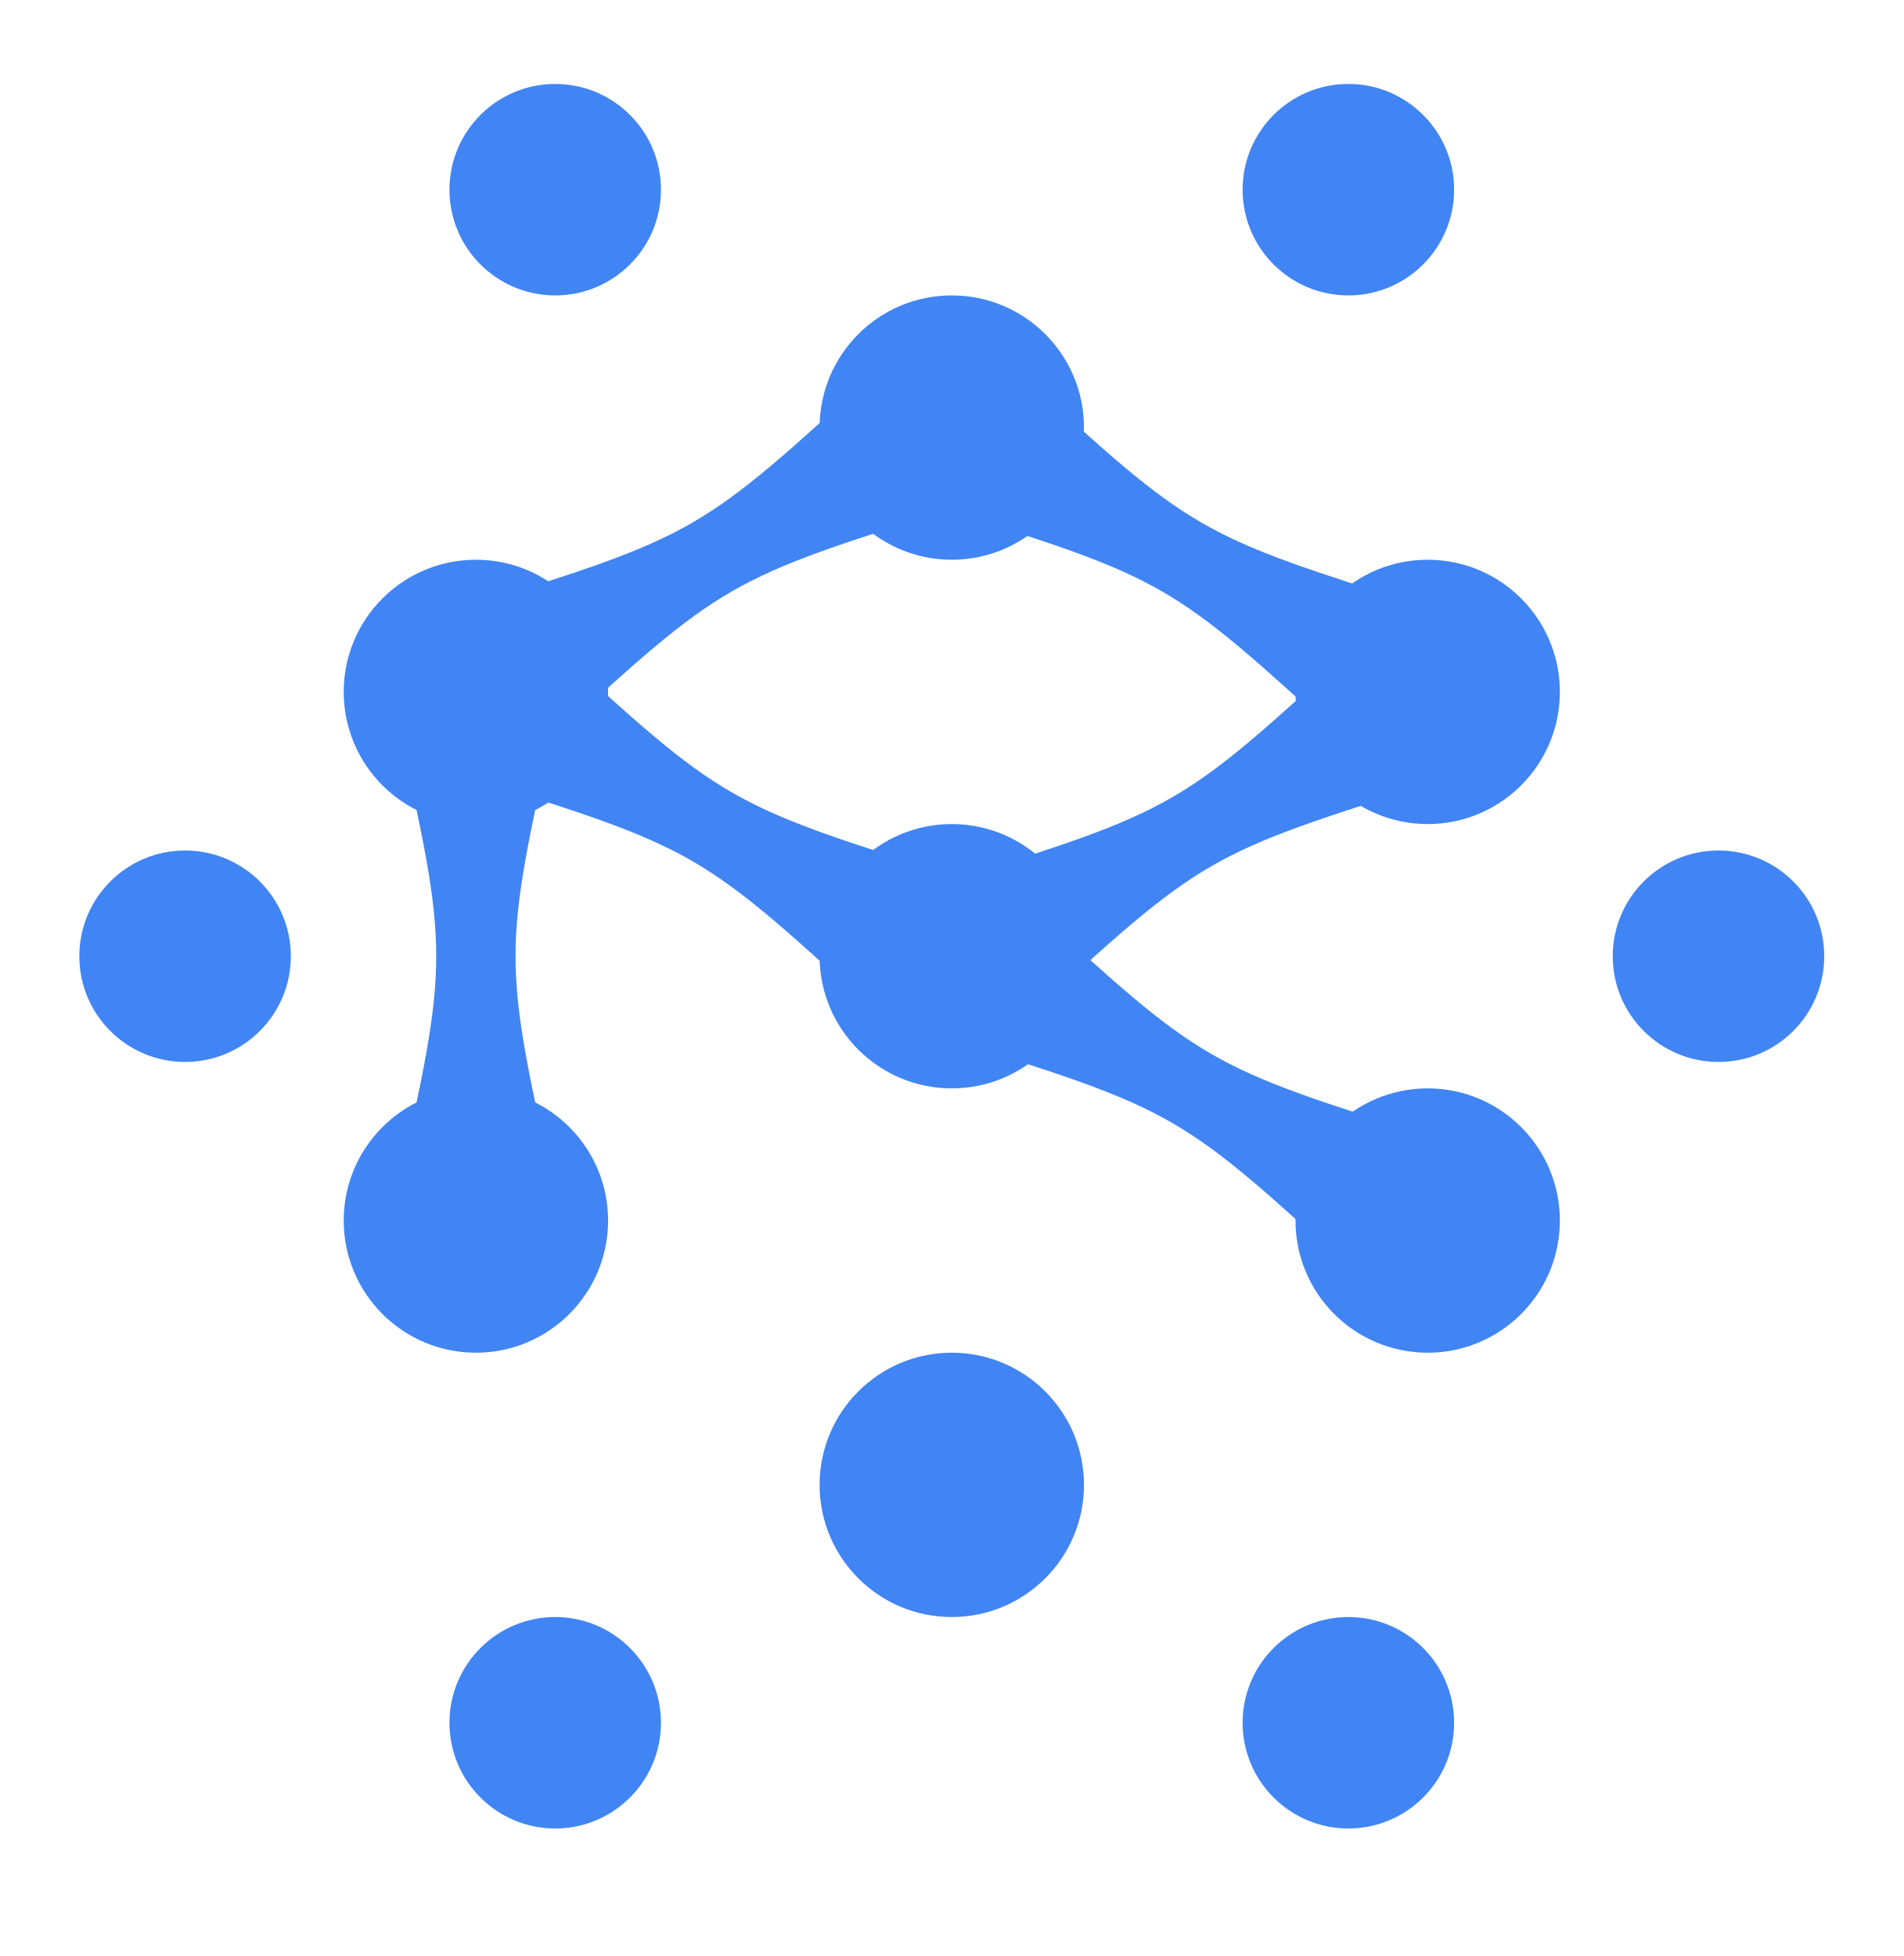
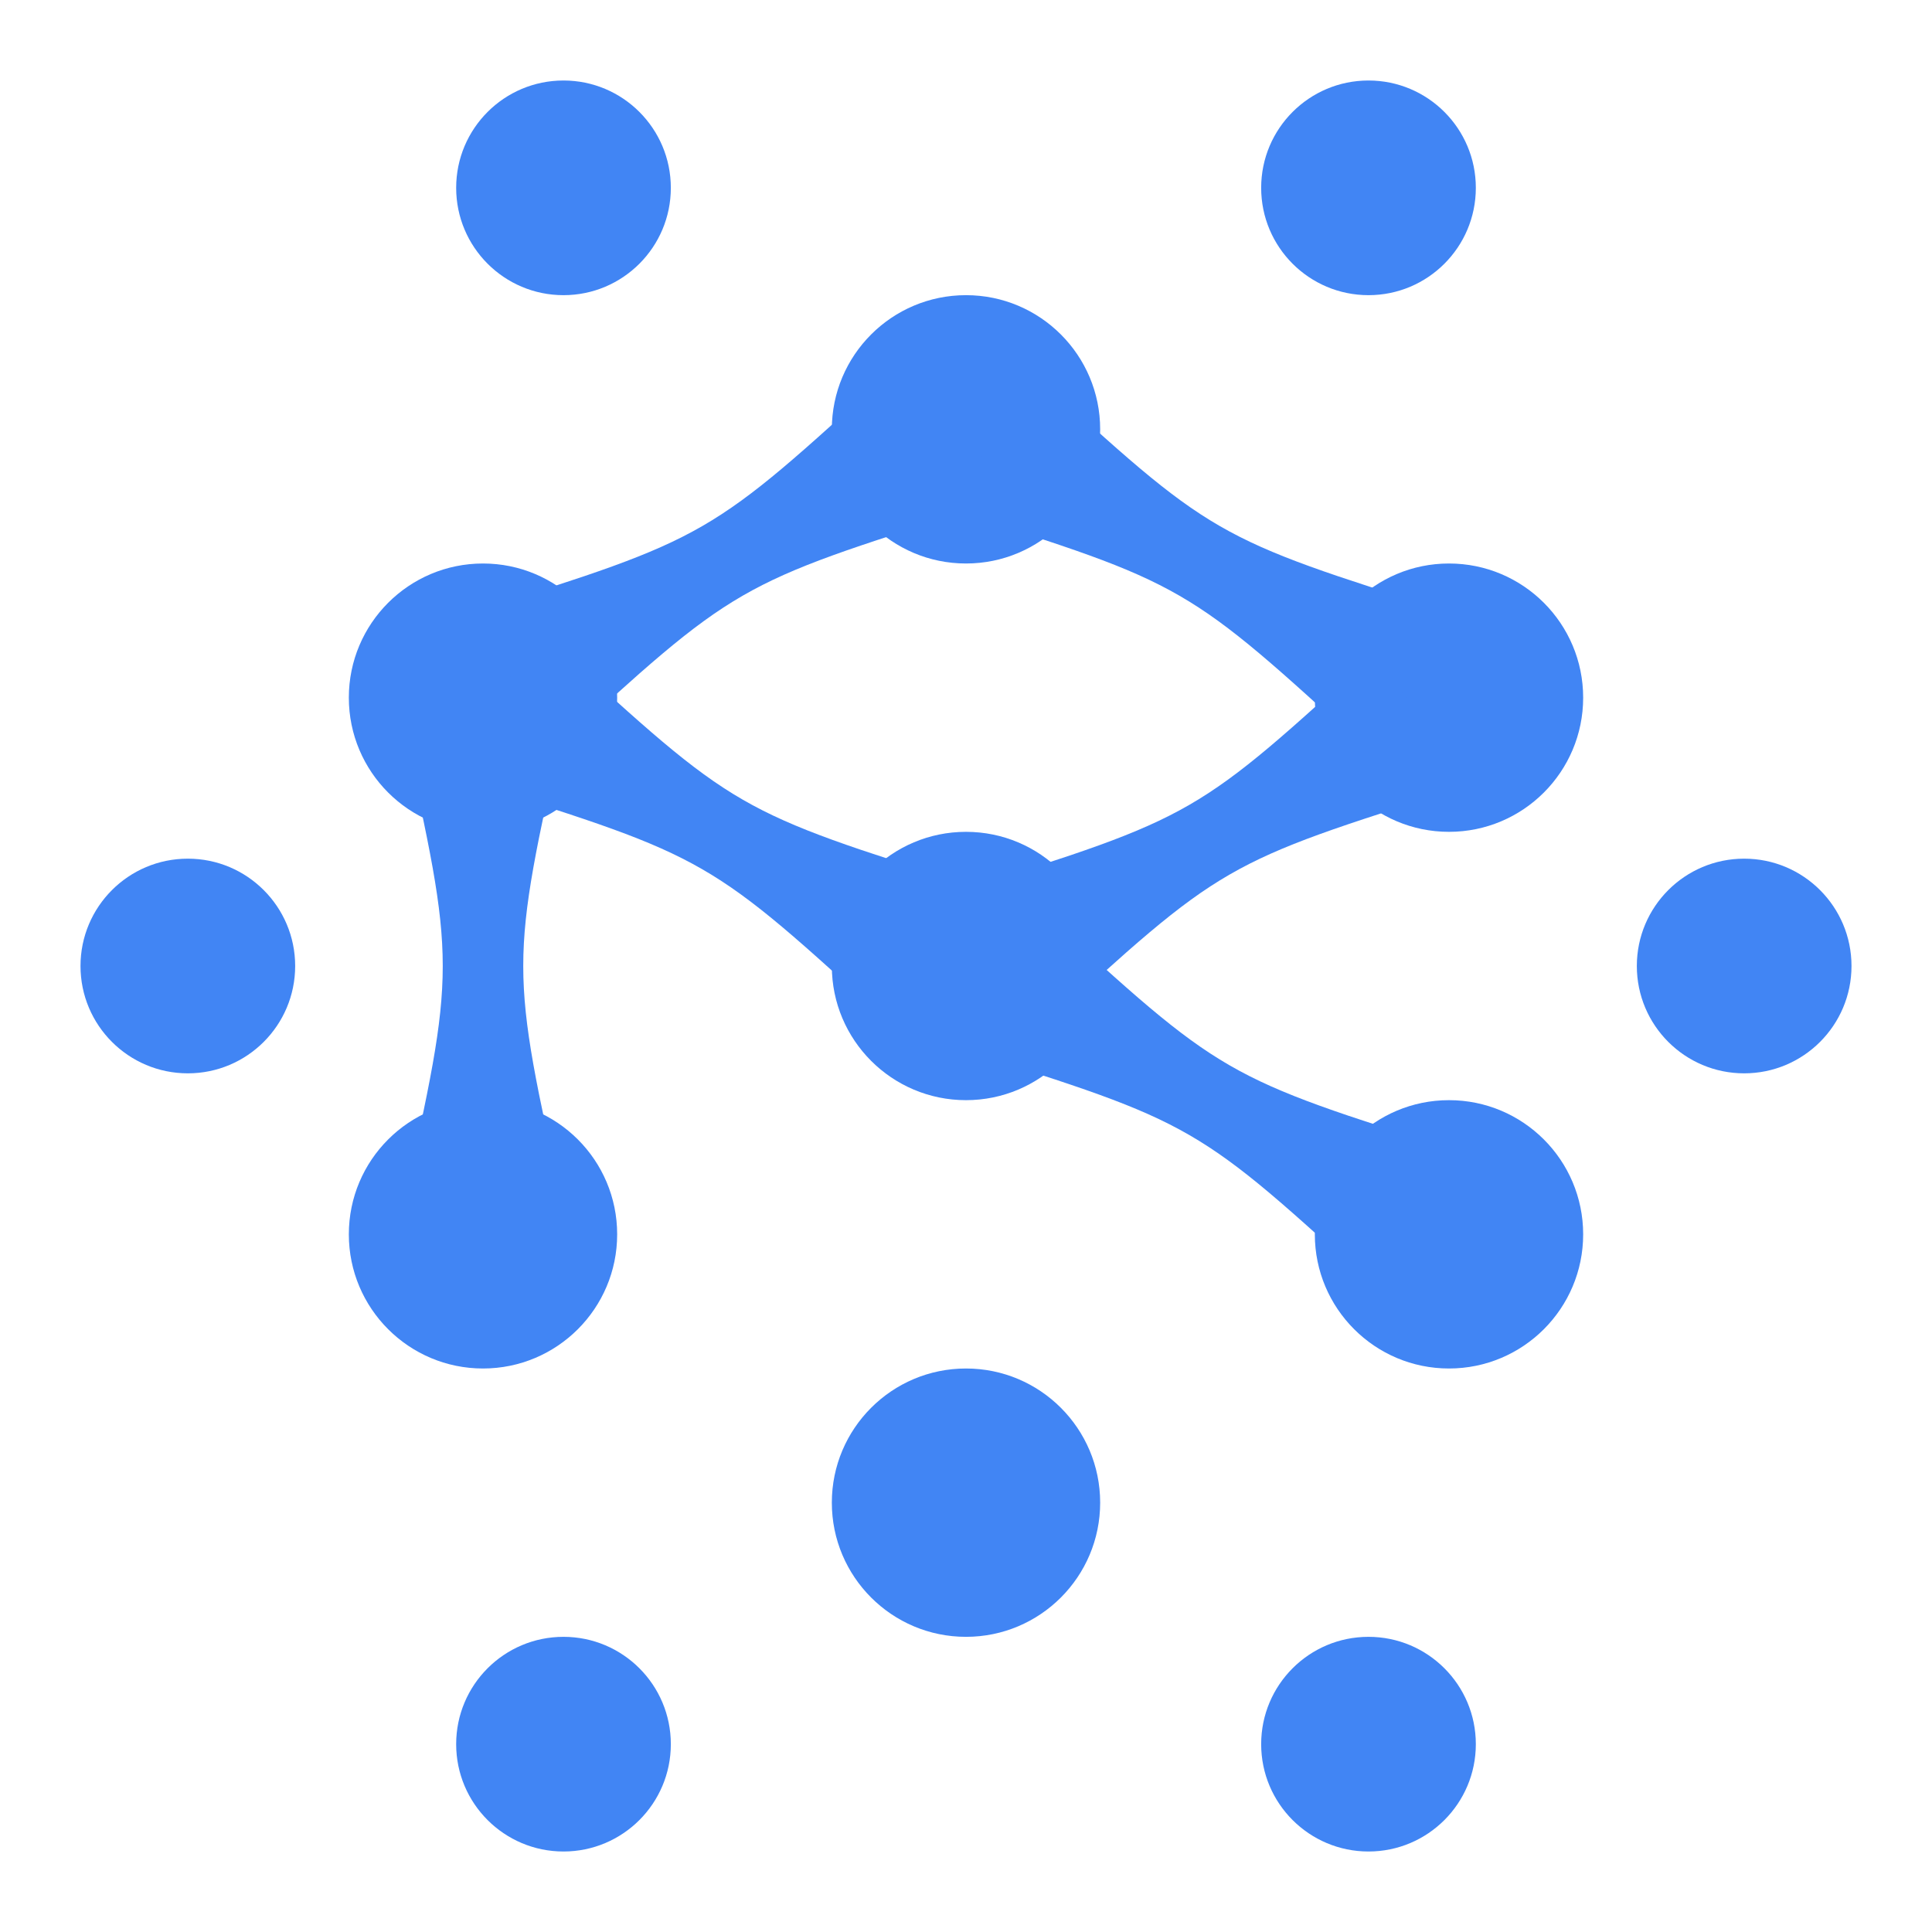
- <svg xmlns="http://www.w3.org/2000/svg" width="36" height="37" viewBox="0 0 36 37" fill="none">
-   <circle cx="18" cy="28.088" r="2.5" transform="rotate(90 18 28.0881)" fill="#4185F4" />
-   <circle cx="32.5" cy="18.088" r="2" transform="rotate(90 32.5 18.0881)" fill="#4185F4" />
-   <circle cx="3.5" cy="18.088" r="2" transform="rotate(90 3.5 18.0881)" fill="#4185F4" />
-   <circle cx="10.5" cy="32.588" r="2" transform="rotate(90 10.5 32.5881)" fill="#4185F4" />
-   <circle cx="10.5" cy="3.588" r="2" transform="rotate(90 10.5 3.58813)" fill="#4185F4" />
-   <circle cx="25.5" cy="32.588" r="2" transform="rotate(90 25.5 32.5881)" fill="#4185F4" />
-   <circle cx="25.5" cy="3.588" r="2" transform="rotate(90 25.5 3.58813)" fill="#4185F4" />
-   <circle cx="18" cy="18.088" r="2.5" transform="rotate(90 18 18.0881)" fill="#4185F4" />
-   <circle cx="18" cy="8.088" r="2.5" transform="rotate(90 18 8.08813)" fill="#4185F4" />
-   <circle cx="27" cy="13.088" r="2.5" transform="rotate(90 27 13.0881)" fill="#4185F4" />
-   <circle cx="27" cy="23.088" r="2.5" transform="rotate(90 27 23.0881)" fill="#4185F4" />
-   <circle cx="9" cy="13.088" r="2.5" transform="rotate(90 9 13.0881)" fill="#4185F4" />
-   <circle cx="9" cy="23.088" r="2.5" transform="rotate(90 9 23.0881)" fill="#4185F4" />
-   <path d="M16.611 19.186L18.111 16.588C13.713 15.204 13.713 15.204 10.316 12.088L8.816 14.686C13.213 16.07 13.213 16.07 16.611 19.186Z" fill="#4185F4" />
-   <path d="M10.316 14.088L8.816 11.49C13.213 10.106 13.213 10.106 16.611 6.99L18.111 9.588C13.713 10.972 13.713 10.972 10.316 14.088Z" fill="#4185F4" />
-   <path d="M19.389 19.284L17.889 16.686C22.286 15.302 22.286 15.302 25.683 12.186L27.183 14.784C22.786 16.168 22.786 16.168 19.389 19.284Z" fill="#4185F4" />
-   <path d="M17.889 19.637L19.389 17.039C22.786 20.155 22.786 20.155 27.183 21.539L25.683 24.137C22.286 21.021 22.286 21.021 17.889 19.637Z" fill="#4185F4" />
-   <path d="M25.5 14.088L27 11.49C22.603 10.106 22.603 10.106 19.206 6.99L17.706 9.588C22.103 10.972 22.103 10.972 25.5 14.088Z" fill="#4185F4" />
-   <path d="M7.5 22.588L10.5 22.588C9.5 18.088 9.5 18.088 10.5 13.588L7.5 13.588C8.5 18.088 8.5 18.088 7.5 22.588Z" fill="#4185F4" />
+ <svg xmlns="http://www.w3.org/2000/svg" width="36" height="36" viewBox="0 0 36 36" fill="none">
+   <circle cx="18" cy="28" r="2.5" transform="rotate(90 18 28)" fill="#4185F4" />
+   <circle cx="32.5" cy="18" r="2" transform="rotate(90 32.5 18)" fill="#4185F4" />
+   <circle cx="3.5" cy="18" r="2" transform="rotate(90 3.5 18)" fill="#4185F4" />
+   <circle cx="10.5" cy="32.5" r="2" transform="rotate(90 10.5 32.5)" fill="#4185F4" />
+   <circle cx="10.5" cy="3.5" r="2" transform="rotate(90 10.5 3.5)" fill="#4185F4" />
+   <circle cx="25.5" cy="32.5" r="2" transform="rotate(90 25.5 32.5)" fill="#4185F4" />
+   <circle cx="25.5" cy="3.5" r="2" transform="rotate(90 25.5 3.5)" fill="#4185F4" />
+   <circle cx="18" cy="18" r="2.5" transform="rotate(90 18 18)" fill="#4185F4" />
+   <circle cx="18" cy="8" r="2.5" transform="rotate(90 18 8)" fill="#4185F4" />
+   <circle cx="27" cy="13" r="2.5" transform="rotate(90 27 13)" fill="#4185F4" />
+   <circle cx="27" cy="23" r="2.5" transform="rotate(90 27 23)" fill="#4185F4" />
+   <circle cx="9" cy="13" r="2.5" transform="rotate(90 9 13)" fill="#4185F4" />
+   <circle cx="9" cy="23" r="2.5" transform="rotate(90 9 23)" fill="#4185F4" />
+   <path d="M16.611 19.098L18.111 16.5C13.713 15.116 13.713 15.116 10.316 12L8.816 14.598C13.213 15.982 13.213 15.982 16.611 19.098Z" fill="#4185F4" />
+   <path d="M10.316 14L8.816 11.402C13.213 10.018 13.213 10.018 16.611 6.902L18.111 9.5C13.713 10.884 13.713 10.884 10.316 14Z" fill="#4185F4" />
+   <path d="M19.389 19.196L17.889 16.598C22.286 15.214 22.286 15.214 25.683 12.098L27.183 14.696C22.786 16.08 22.786 16.08 19.389 19.196Z" fill="#4185F4" />
+   <path d="M17.889 19.549L19.389 16.951C22.786 20.067 22.786 20.067 27.183 21.451L25.683 24.049C22.286 20.933 22.286 20.933 17.889 19.549Z" fill="#4185F4" />
+   <path d="M25.5 14L27 11.402C22.603 10.018 22.603 10.018 19.206 6.902L17.706 9.5C22.103 10.884 22.103 10.884 25.5 14Z" fill="#4185F4" />
+   <path d="M7.5 22.5L10.5 22.5C9.5 18 9.5 18 10.5 13.5L7.5 13.5C8.5 18 8.5 18 7.5 22.5Z" fill="#4185F4" />
</svg>
